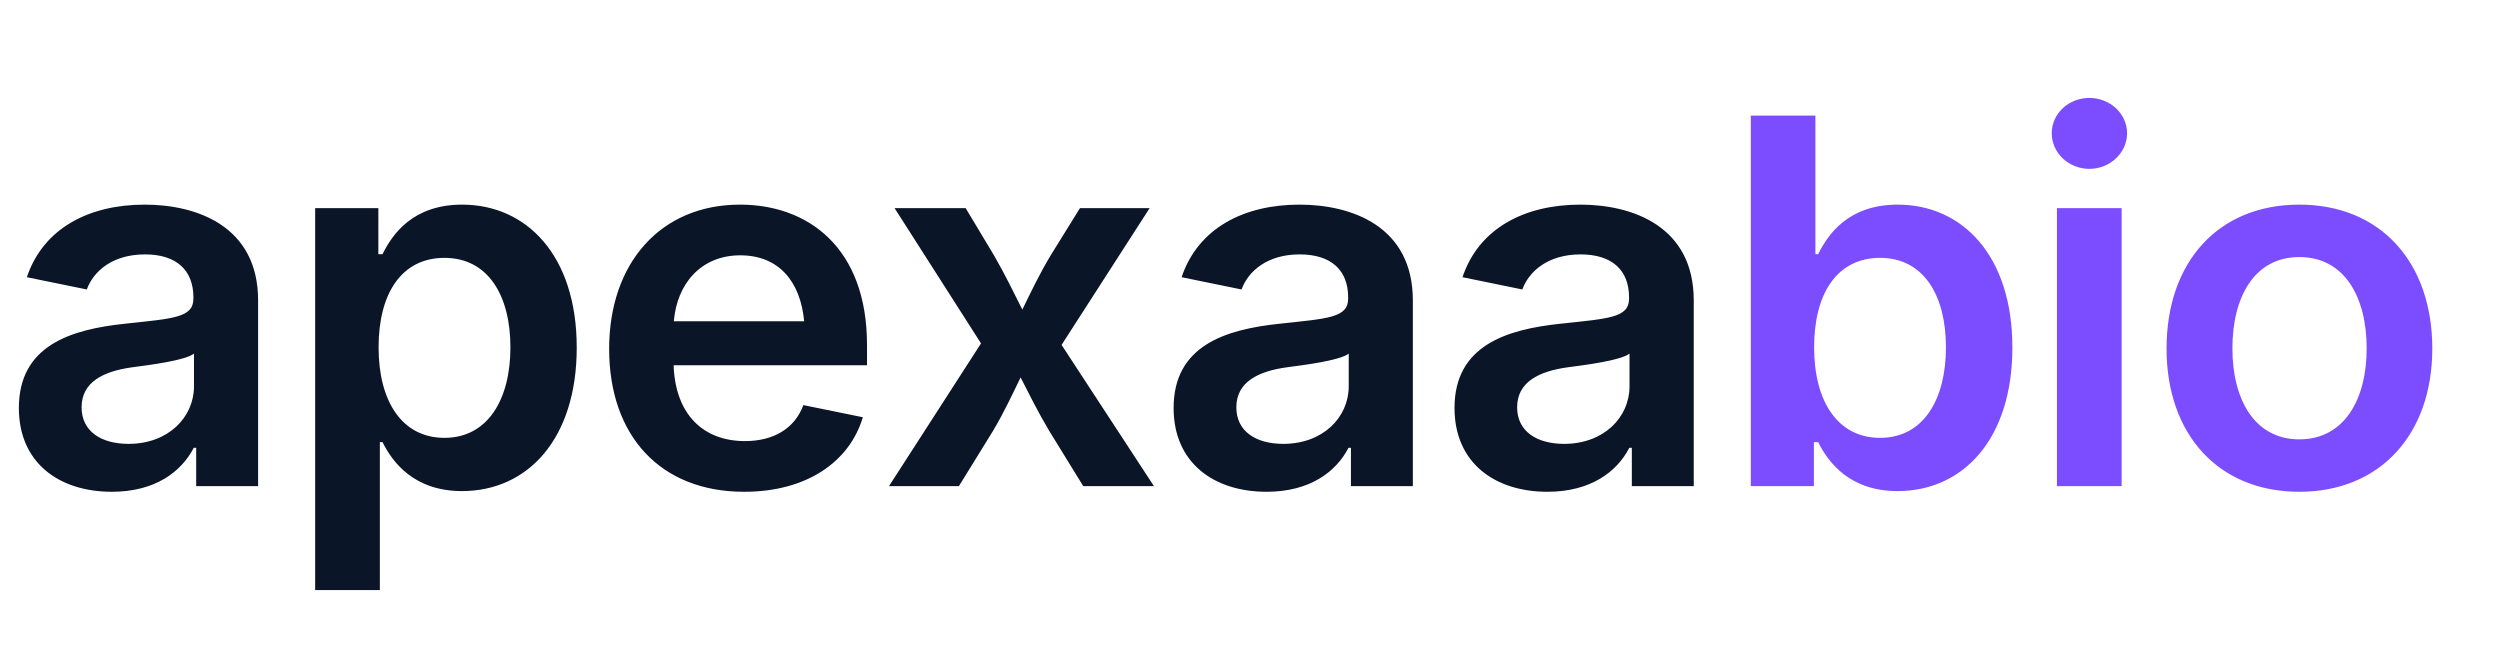
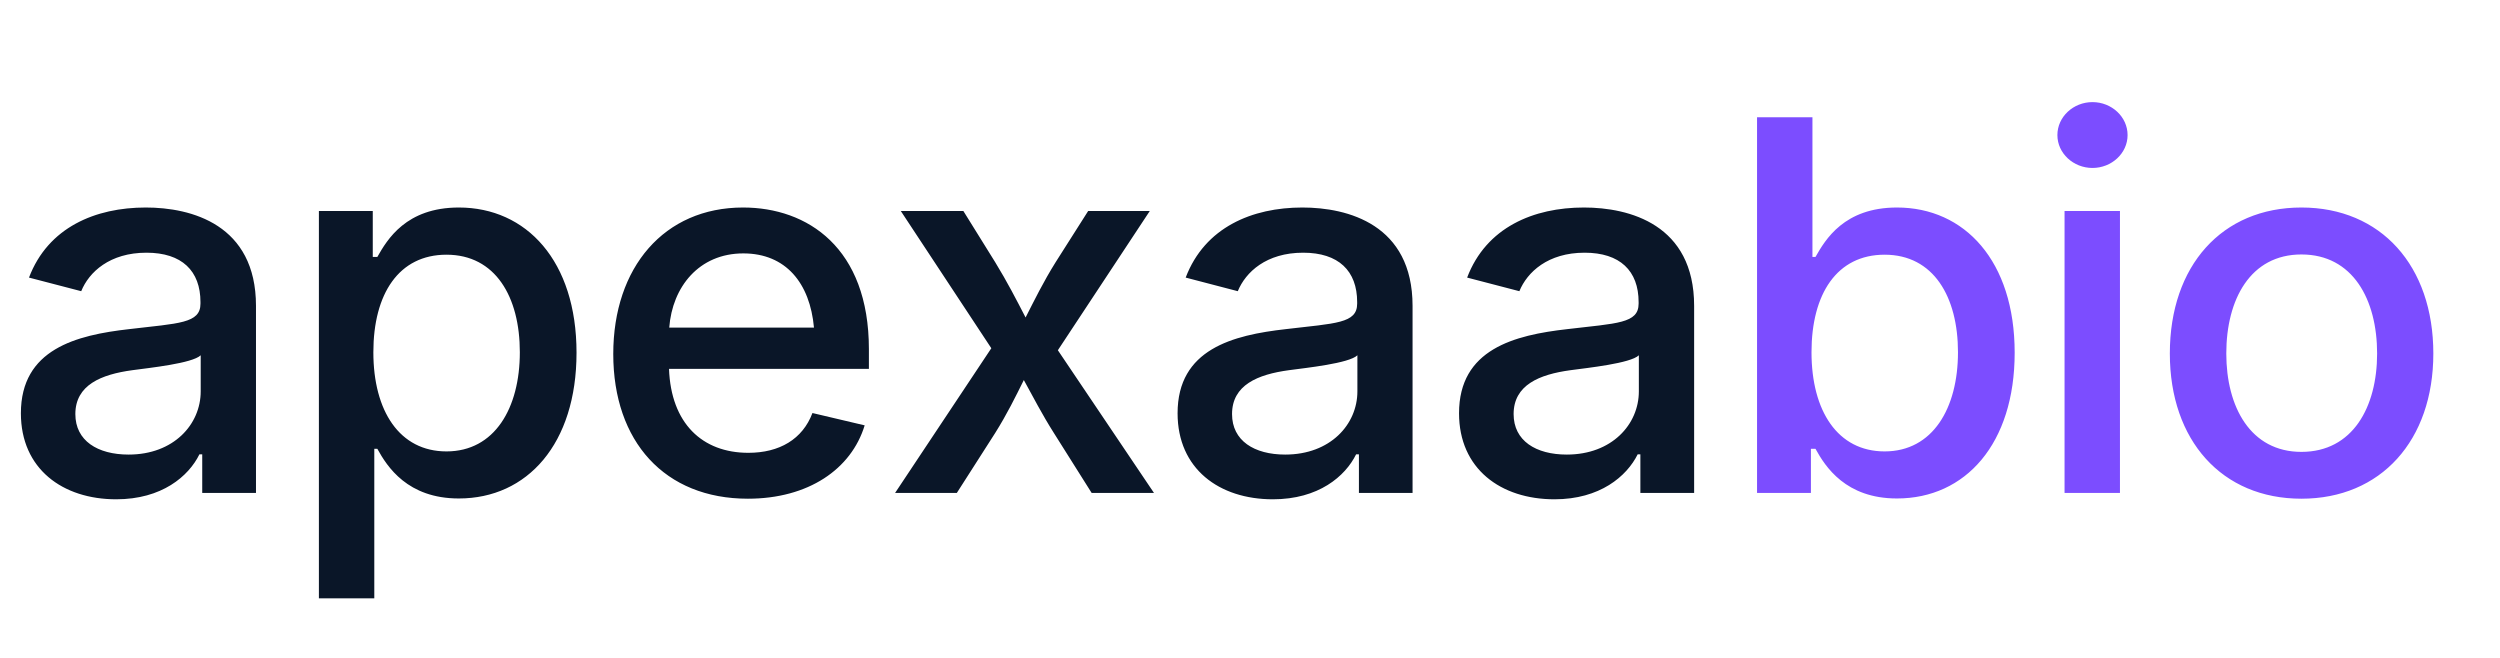
- <svg xmlns="http://www.w3.org/2000/svg" viewBox="0 0 216 56" width="648" height="168">
+ <svg xmlns="http://www.w3.org/2000/svg" viewBox="0 0 213 56" width="639" height="168">
  <defs>
-     <linearGradient id="wm-grad" x1="0" y1="0" x2="216" y2="0" gradientUnits="userSpaceOnUse">
-       <stop offset="68.658%" stop-color="#0a1628" />
-       <stop offset="68.658%" stop-color="#7c4dff" />
+     <linearGradient id="wm-grad" x1="0" y1="0" x2="213" y2="0" gradientUnits="userSpaceOnUse">
+       <stop offset="68.788%" stop-color="#0a1628" />
+       <stop offset="68.788%" stop-color="#7c4dff" />
    </linearGradient>
  </defs>
-   <path d="M9.67 42.49C13.41 42.49 15.68 40.75 16.74 38.69L16.95 38.69L16.95 42L22.30 42L22.30 25.95C22.30 19.55 17.02 17.68 12.50 17.68C7.69 17.68 3.74 19.72 2.32 23.95L7.50 25.01C8.08 23.42 9.73 21.98 12.53 21.98C15.25 21.98 16.71 23.35 16.71 25.69L16.71 25.80C16.71 27.46 14.95 27.52 10.79 27.97C6.14 28.46 1.63 29.84 1.63 35.25C1.63 39.98 5.09 42.49 9.67 42.49M11.11 38.35C8.74 38.35 7.05 37.27 7.05 35.19C7.05 33 8.94 32.07 11.45 31.73C12.89 31.54 16.01 31.15 16.76 30.55L16.76 33.38C16.76 36.05 14.54 38.35 11.11 38.35 M27.23 50.98L32.82 50.98L32.82 38.20L33.05 38.20C33.91 39.94 35.78 42.43 39.91 42.43C45.60 42.43 49.83 37.92 49.83 30.03C49.83 22.04 45.47 17.68 39.93 17.68C35.65 17.68 33.89 20.26 33.05 21.96L32.69 21.96L32.69 17.98L27.23 17.98M38.40 37.83C34.75 37.83 32.71 34.70 32.71 30.01C32.71 25.33 34.71 22.28 38.40 22.28C42.18 22.28 44.10 25.54 44.10 30.01C44.10 34.52 42.14 37.83 38.40 37.83 M64.30 42.49C69.65 42.49 73.39 39.94 74.55 36.05L69.41 35C68.66 37.04 66.81 38.11 64.37 38.11C60.78 38.11 58.35 35.83 58.20 31.56L74.91 31.56L74.91 29.80C74.91 21.38 69.80 17.68 63.94 17.68C57.06 17.68 52.63 22.75 52.63 30.14C52.63 37.66 57.06 42.49 64.30 42.49M58.22 27.76C58.48 24.55 60.54 22.06 63.96 22.06C67.29 22.06 69.16 24.32 69.48 27.76 M76.81 42L82.85 42L85.82 37.19C86.76 35.60 87.47 34.07 88.18 32.61C88.93 34.07 89.68 35.60 90.63 37.19L93.59 42L99.70 42L91.72 29.80L99.33 17.98L93.31 17.98L90.78 22.06C89.81 23.67 89.06 25.26 88.33 26.75C87.58 25.26 86.83 23.70 85.88 22.06L83.43 17.98L77.29 17.98L84.76 29.67 M109.44 42.49C113.18 42.49 115.45 40.75 116.51 38.69L116.72 38.69L116.72 42L122.07 42L122.07 25.95C122.07 19.55 116.79 17.68 112.27 17.68C107.46 17.68 103.51 19.72 102.09 23.95L107.27 25.01C107.85 23.42 109.50 21.98 112.29 21.98C115.02 21.98 116.48 23.35 116.48 25.69L116.48 25.80C116.48 27.46 114.72 27.52 110.55 27.97C105.91 28.46 101.40 29.84 101.40 35.25C101.40 39.98 104.86 42.49 109.44 42.49M110.88 38.35C108.51 38.35 106.82 37.27 106.82 35.19C106.82 33 108.71 32.07 111.22 31.73C112.66 31.54 115.78 31.15 116.53 30.55L116.53 33.38C116.53 36.05 114.31 38.35 110.88 38.35 M133.70 42.49C137.44 42.49 139.72 40.75 140.77 38.69L140.99 38.69L140.99 42L146.34 42L146.34 25.95C146.34 19.55 141.05 17.68 136.54 17.68C131.73 17.68 127.77 19.72 126.36 23.95L131.53 25.01C132.11 23.42 133.77 21.98 136.56 21.98C139.29 21.98 140.75 23.35 140.75 25.69L140.75 25.80C140.75 27.46 138.99 27.52 134.82 27.97C130.18 28.46 125.67 29.84 125.67 35.25C125.67 39.98 129.13 42.49 133.70 42.49M135.14 38.35C132.78 38.35 131.08 37.27 131.08 35.19C131.08 33 132.97 32.07 135.49 31.73C136.93 31.54 140.04 31.15 140.79 30.55L140.79 33.38C140.79 36.05 138.58 38.35 135.14 38.35 M163.94 42.43C169.63 42.43 173.87 37.92 173.87 30.03C173.87 22.04 169.51 17.68 163.96 17.68C159.69 17.68 157.93 20.26 157.09 21.96L156.85 21.96L156.85 9.99L151.27 9.99L151.27 42L156.72 42L156.72 38.20L157.09 38.20C157.95 39.94 159.82 42.43 163.94 42.43M162.44 37.83C158.79 37.83 156.74 34.70 156.74 30.01C156.74 25.33 158.74 22.28 162.44 22.28C166.22 22.28 168.13 25.54 168.13 30.01C168.13 34.52 166.18 37.83 162.44 37.83 M177.72 42L183.31 42L183.31 17.98L177.72 17.98M180.52 14.59C182.30 14.59 183.78 13.21 183.78 11.51C183.78 9.82 182.30 8.46 180.52 8.46C178.73 8.46 177.27 9.82 177.27 11.51C177.27 13.21 178.73 14.59 180.52 14.59 M198.66 42.49C205.66 42.49 210.15 37.51 210.15 30.12C210.15 22.64 205.66 17.68 198.66 17.68C191.65 17.68 187.19 22.64 187.19 30.12C187.19 37.51 191.65 42.49 198.66 42.49M198.66 37.96C194.77 37.96 192.88 34.48 192.88 30.10C192.88 25.67 194.77 22.21 198.66 22.21C202.57 22.21 204.48 25.67 204.48 30.10C204.48 34.48 202.57 37.96 198.66 37.96" fill="url(#wm-grad)" />
+   <path d="M9.90 42.54C13.79 42.54 16.07 40.58 16.99 38.71L17.23 38.71L17.23 42L21.81 42L21.81 26.06C21.81 19.12 16.29 17.68 12.42 17.68C8.14 17.68 4.10 19.36 2.47 23.65L6.92 24.81C7.58 23.18 9.35 21.53 12.48 21.53C15.49 21.53 17.08 23.07 17.08 25.74L17.08 25.87C17.08 27.56 15.25 27.54 11.02 28.04C6.49 28.55 1.78 29.75 1.78 35.21C1.78 39.94 5.33 42.54 9.90 42.54M10.96 38.73C8.31 38.73 6.42 37.55 6.42 35.28C6.42 32.80 8.62 31.90 11.28 31.54C12.74 31.34 16.39 30.96 17.10 30.27L17.10 33.34C17.10 36.16 14.80 38.73 10.96 38.73 M27.17 50.98L31.89 50.98L31.89 38.24L32.15 38.24C32.99 39.77 34.73 42.47 39.09 42.47C44.93 42.47 49.12 37.81 49.12 30.05C49.12 22.23 44.85 17.68 39.09 17.68C34.60 17.68 32.99 20.41 32.15 21.89L31.76 21.89L31.76 17.98L27.17 17.98M38.04 38.46C34.04 38.46 31.81 35.02 31.81 30.01C31.81 25.03 33.98 21.70 38.04 21.70C42.21 21.70 44.29 25.29 44.29 30.01C44.29 34.78 42.14 38.46 38.04 38.46 M63.72 42.49C68.86 42.49 72.53 39.98 73.67 36.24L69.22 35.19C68.38 37.42 66.41 38.58 63.76 38.58C59.83 38.58 57.17 36.07 57 31.43L74.03 31.43L74.03 29.75C74.03 21.10 68.79 17.68 63.31 17.68C56.59 17.68 52.25 22.77 52.25 30.16C52.25 37.62 56.63 42.49 63.72 42.49M57.02 27.91C57.28 24.45 59.55 21.59 63.33 21.59C66.96 21.59 69.01 24.13 69.35 27.91 M76.26 42L81.52 42L84.79 36.89C85.79 35.30 86.53 33.79 87.23 32.38C88.01 33.79 88.78 35.30 89.79 36.89L93.01 42L98.32 42L90.13 29.84L97.96 17.98L92.71 17.98L89.94 22.34C88.89 24.02 88.14 25.56 87.38 27.05C86.61 25.56 85.82 24.02 84.79 22.34L82.08 17.98L76.75 17.98L84.46 29.67 M108.45 42.54C112.34 42.54 114.62 40.58 115.54 38.71L115.78 38.71L115.78 42L120.35 42L120.35 26.06C120.35 19.12 114.83 17.68 110.96 17.68C106.69 17.68 102.65 19.36 101.02 23.65L105.46 24.81C106.13 23.18 107.89 21.53 111.03 21.53C114.04 21.53 115.63 23.07 115.63 25.74L115.63 25.87C115.63 27.56 113.80 27.54 109.57 28.04C105.03 28.55 100.33 29.75 100.33 35.21C100.33 39.94 103.87 42.54 108.45 42.54M109.50 38.73C106.86 38.73 104.97 37.55 104.97 35.28C104.97 32.80 107.16 31.90 109.82 31.54C111.29 31.34 114.94 30.96 115.65 30.27L115.65 33.34C115.65 36.16 113.35 38.73 109.50 38.73 M132.44 42.54C136.32 42.54 138.60 40.58 139.53 38.71L139.76 38.71L139.76 42L144.34 42L144.34 26.06C144.34 19.12 138.82 17.68 134.95 17.68C130.67 17.68 126.63 19.36 125 23.65L129.45 24.81C130.12 23.18 131.88 21.53 135.01 21.53C138.02 21.53 139.61 23.07 139.61 25.74L139.61 25.87C139.61 27.56 137.79 27.54 133.55 28.04C129.02 28.55 124.31 29.75 124.31 35.21C124.31 39.94 127.86 42.54 132.44 42.54M133.49 38.73C130.85 38.73 128.96 37.55 128.96 35.28C128.96 32.80 131.15 31.90 133.81 31.54C135.27 31.34 138.92 30.96 139.63 30.27L139.63 33.34C139.63 36.16 137.33 38.73 133.49 38.73 M161.62 42.47C167.46 42.47 171.65 37.81 171.65 30.05C171.65 22.23 167.38 17.68 161.62 17.68C157.13 17.68 155.52 20.41 154.68 21.89L154.42 21.89L154.42 9.99L149.70 9.99L149.70 42L154.29 42L154.29 38.24L154.68 38.24C155.52 39.77 157.26 42.47 161.62 42.47M160.57 38.46C156.57 38.46 154.34 35.02 154.34 30.01C154.34 25.03 156.51 21.70 160.57 21.70C164.74 21.70 166.82 25.29 166.82 30.01C166.82 34.78 164.67 38.46 160.57 38.46 M175.90 42L180.62 42L180.62 17.98L175.90 17.98M178.28 14.31C179.91 14.31 181.27 13.06 181.27 11.51C181.27 9.95 179.91 8.70 178.28 8.70C176.65 8.70 175.29 9.95 175.29 11.51C175.29 13.06 176.65 14.31 178.28 14.31 M196.08 42.49C202.85 42.49 207.32 37.53 207.32 30.12C207.32 22.64 202.85 17.68 196.08 17.68C189.31 17.68 184.87 22.64 184.87 30.12C184.87 37.53 189.31 42.49 196.08 42.49M196.08 38.50C191.74 38.50 189.68 34.67 189.68 30.12C189.68 25.50 191.74 21.68 196.08 21.68C200.46 21.68 202.53 25.52 202.53 30.12C202.53 34.67 200.46 38.50 196.08 38.50" fill="url(#wm-grad)" />
</svg>
